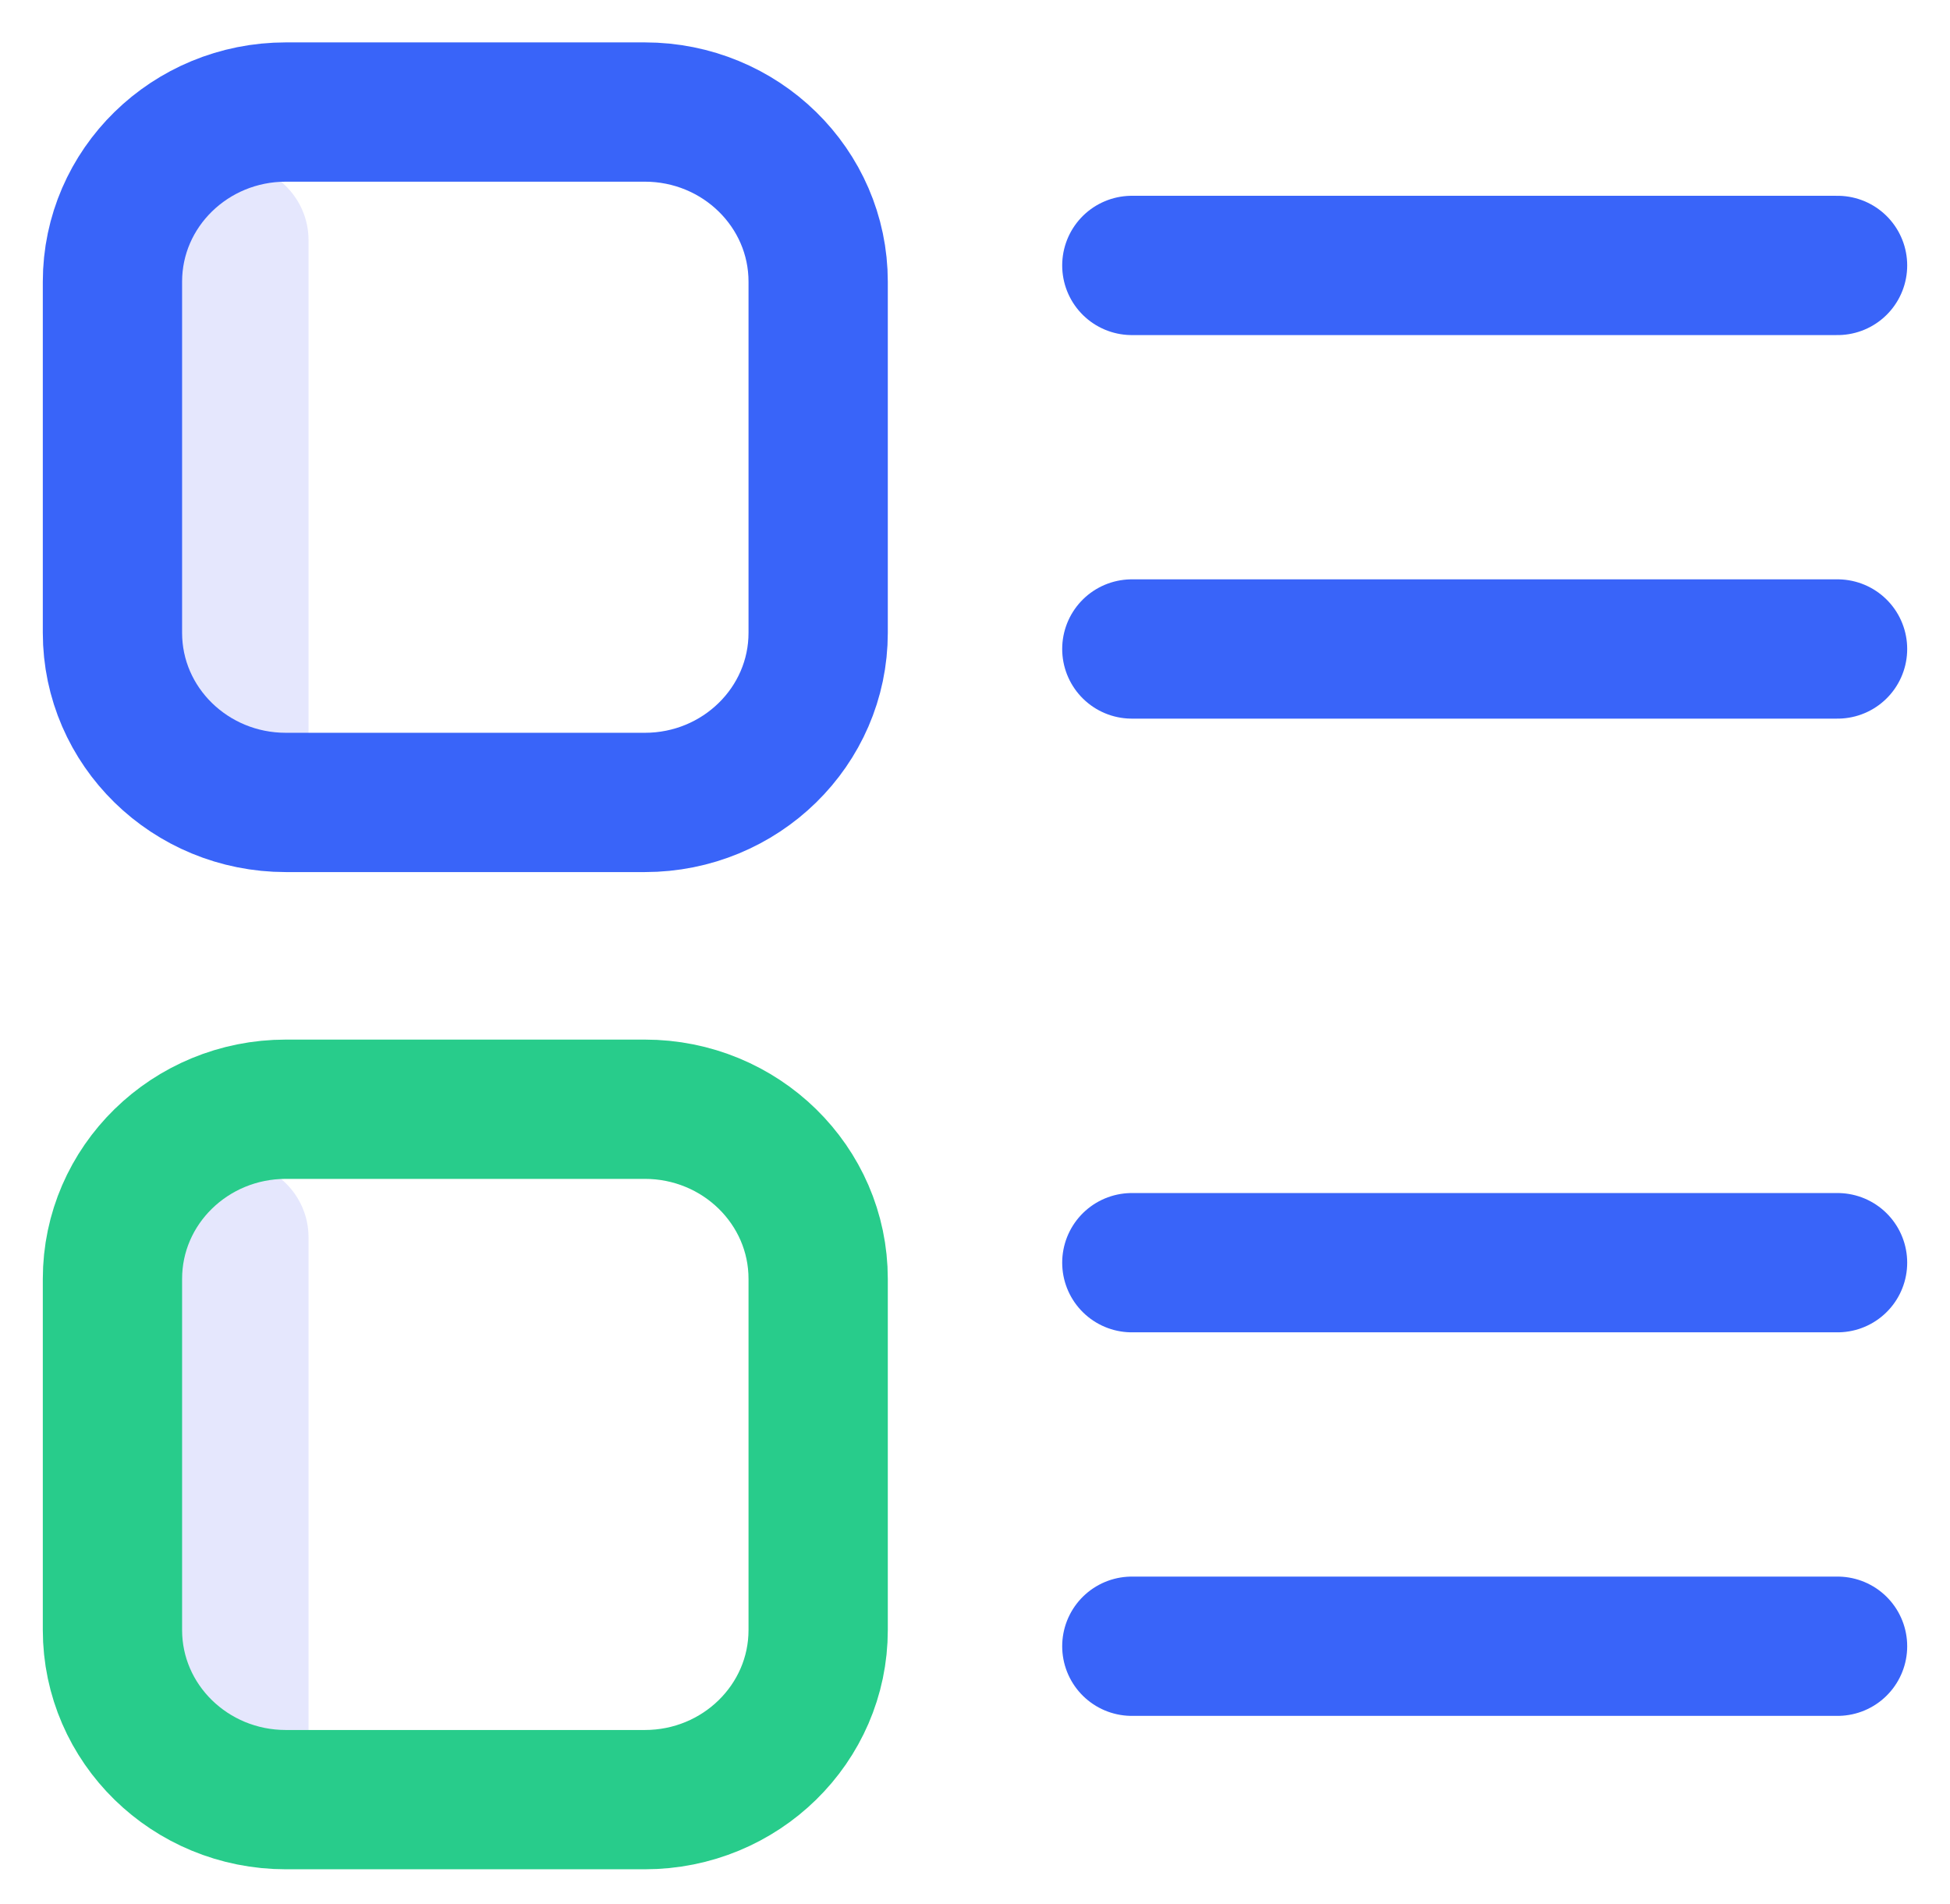
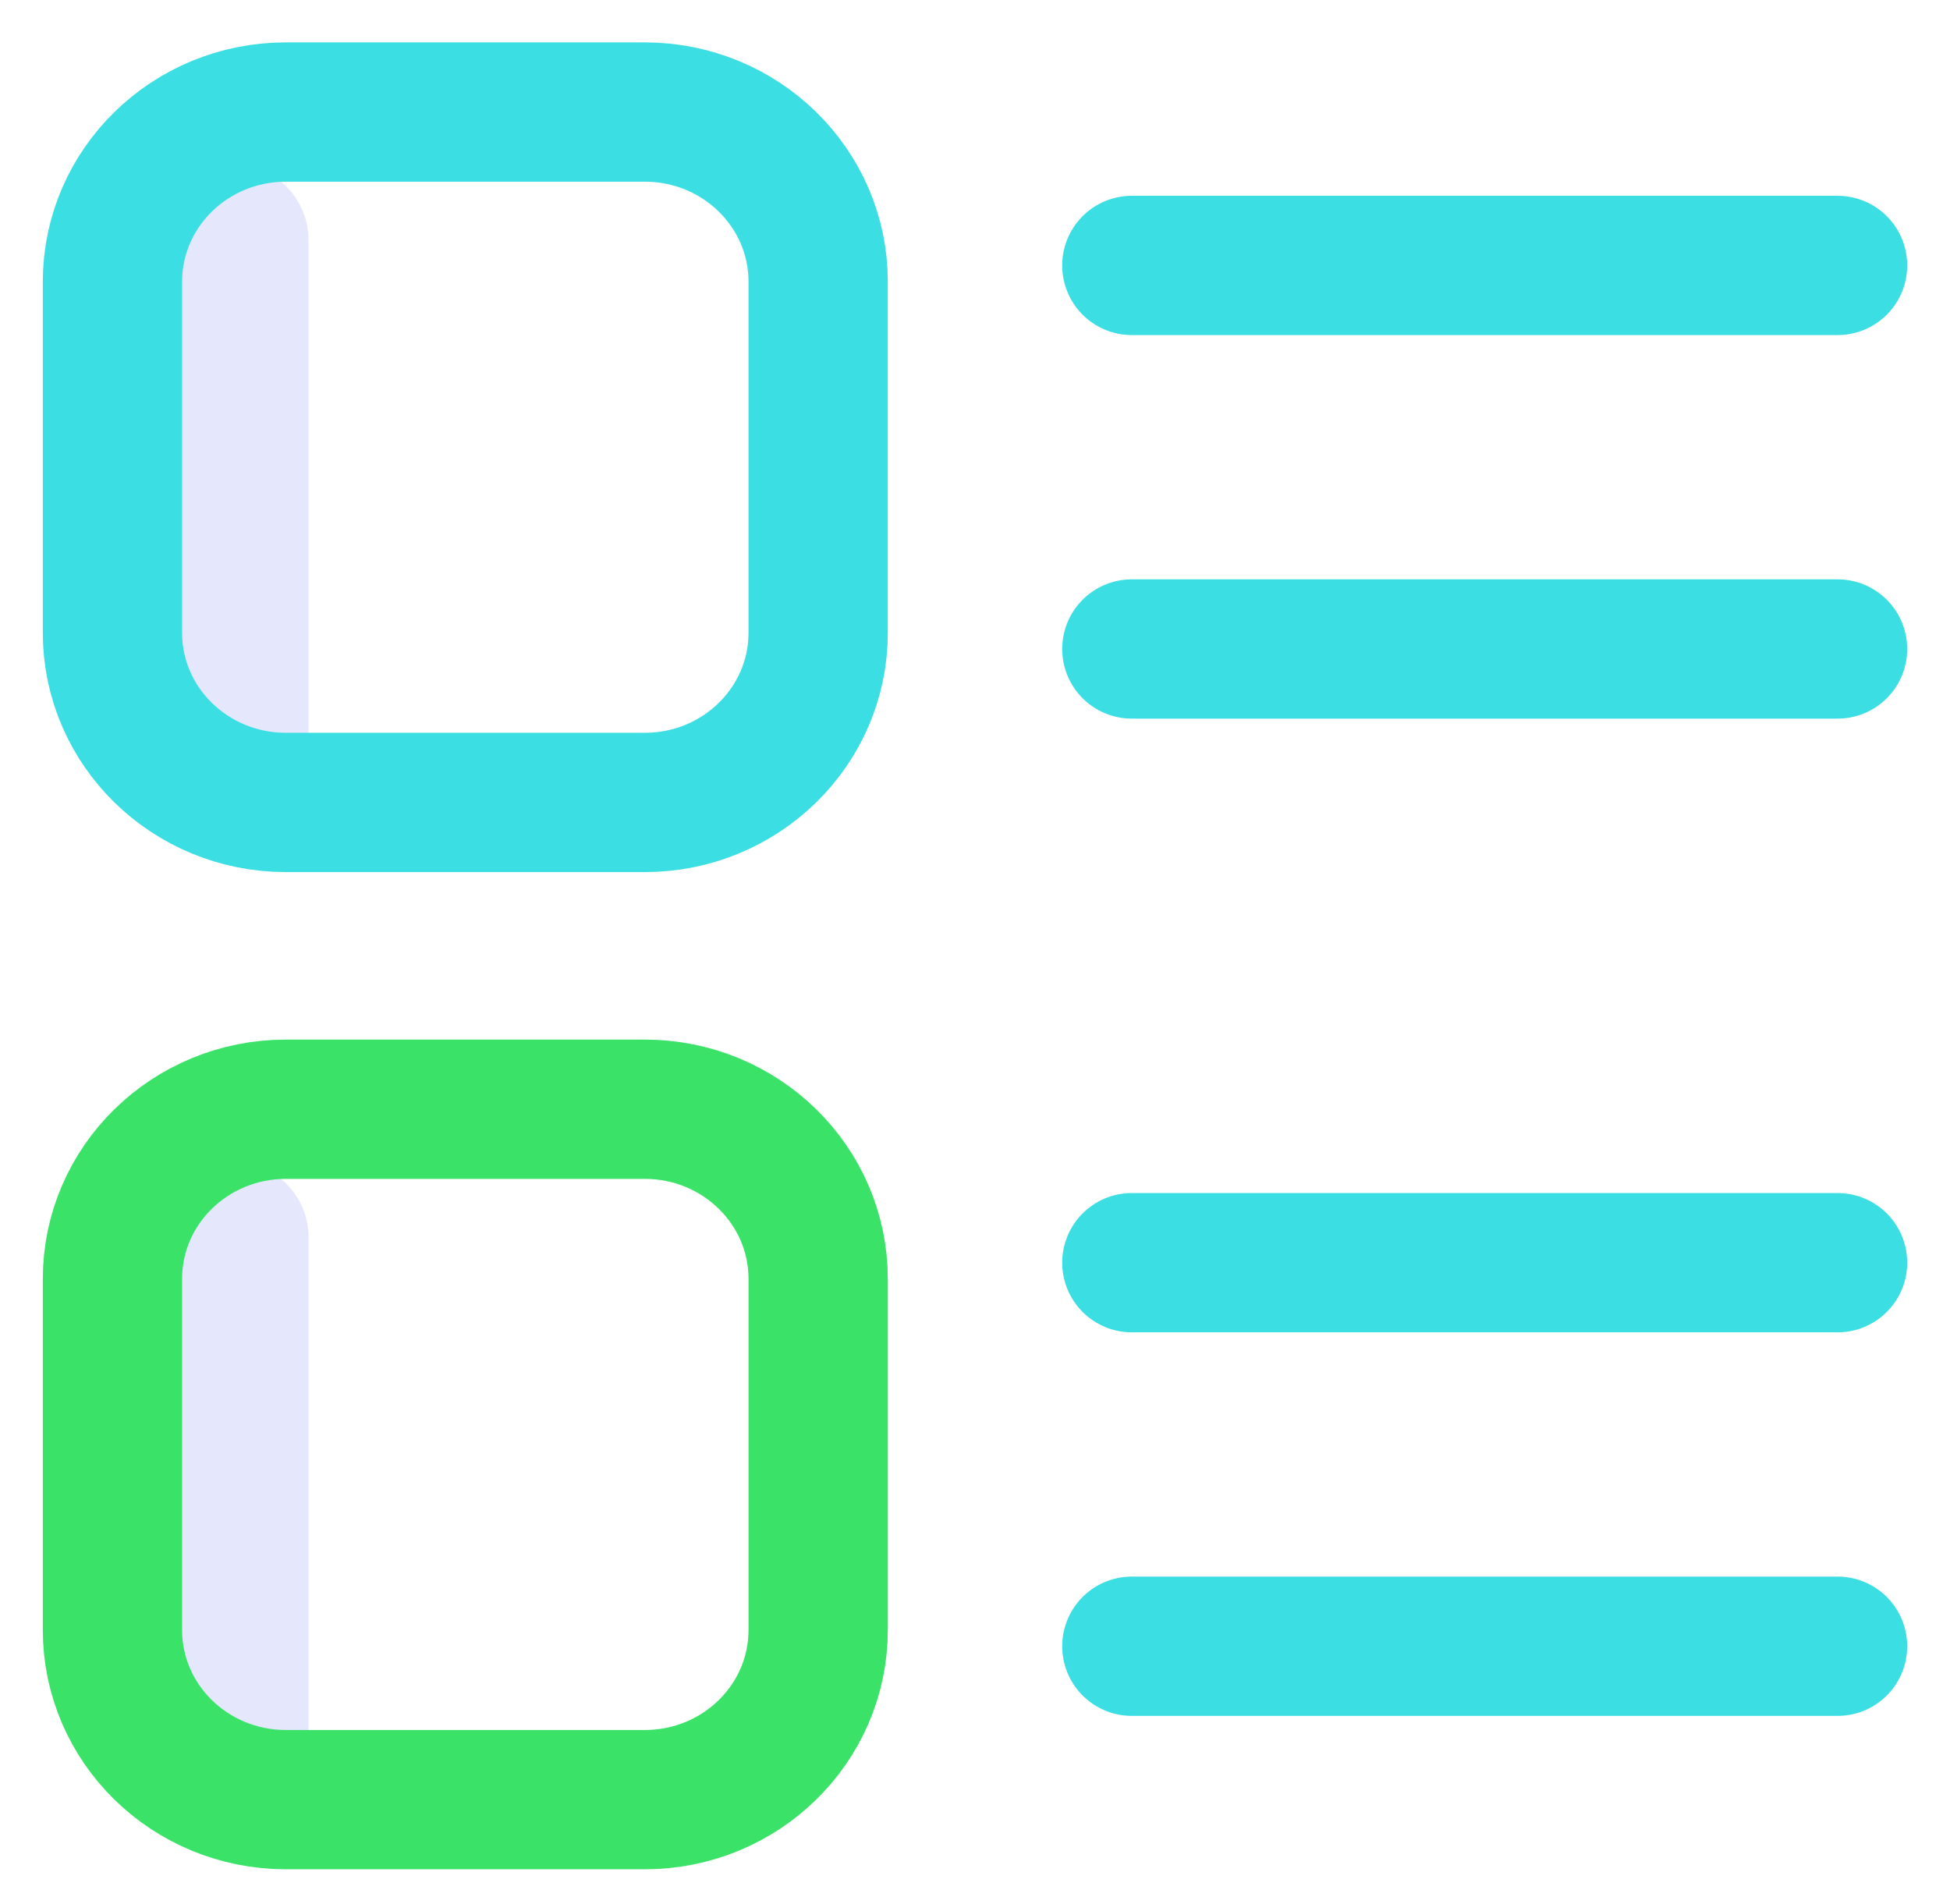
<svg xmlns="http://www.w3.org/2000/svg" width="42" height="41" viewBox="0 0 42 41">
  <g fill="none" fill-rule="evenodd">
    <path fill="#E5E7FD" d="M6.645 5.17c0-.913-.756-1.653-1.69-1.653-.932 0-1.688.74-1.688 1.653v11.565c0 .913.756 1.652 1.689 1.652s1.689-.74 1.689-1.652V5.17zM6.645 26.648c0-.913-.756-1.652-1.69-1.652-.932 0-1.688.739-1.688 1.652v11.565c0 .913.756 1.652 1.689 1.652s1.689-.74 1.689-1.652V26.648z" />
-     <path stroke="#3964F9" stroke-linecap="round" stroke-linejoin="round" stroke-width="3" d="M6.157 2.413h7.73c2.063 0 3.735 1.636 3.735 3.654v7.562c0 2.018-1.672 3.654-3.734 3.654H6.157c-2.063 0-3.735-1.636-3.735-3.654V6.067c0-2.018 1.672-3.654 3.735-3.654z" />
-     <path stroke="#28CC8B" stroke-linecap="round" stroke-linejoin="round" stroke-width="3" d="M6.157 23.891h7.73c2.063 0 3.735 1.636 3.735 3.654v7.562c0 2.018-1.672 3.654-3.734 3.654H6.157c-2.063 0-3.735-1.636-3.735-3.654v-7.562c0-2.018 1.672-3.654 3.735-3.654z" />
-     <path stroke="#3964F9" stroke-linecap="round" stroke-linejoin="round" stroke-width="3" d="M24.378 5.717h15.2M24.378 13.978h15.2M24.378 27.196h15.2M24.378 35.457h15.2" />
+     <path stroke="#3ADEE3 " stroke-linecap="round" stroke-linejoin="round" stroke-width="3" d="M6.157 2.413h7.73c2.063 0 3.735 1.636 3.735 3.654v7.562c0 2.018-1.672 3.654-3.734 3.654H6.157c-2.063 0-3.735-1.636-3.735-3.654V6.067c0-2.018 1.672-3.654 3.735-3.654z" />
+     <path stroke="#3AE368 " stroke-linecap="round" stroke-linejoin="round" stroke-width="3" d="M6.157 23.891h7.73c2.063 0 3.735 1.636 3.735 3.654v7.562c0 2.018-1.672 3.654-3.734 3.654H6.157c-2.063 0-3.735-1.636-3.735-3.654v-7.562c0-2.018 1.672-3.654 3.735-3.654z" />
+     <path stroke="#3ADEE3 " stroke-linecap="round" stroke-linejoin="round" stroke-width="3" d="M24.378 5.717h15.2M24.378 13.978h15.2M24.378 27.196h15.2M24.378 35.457h15.2" />
  </g>
</svg>
